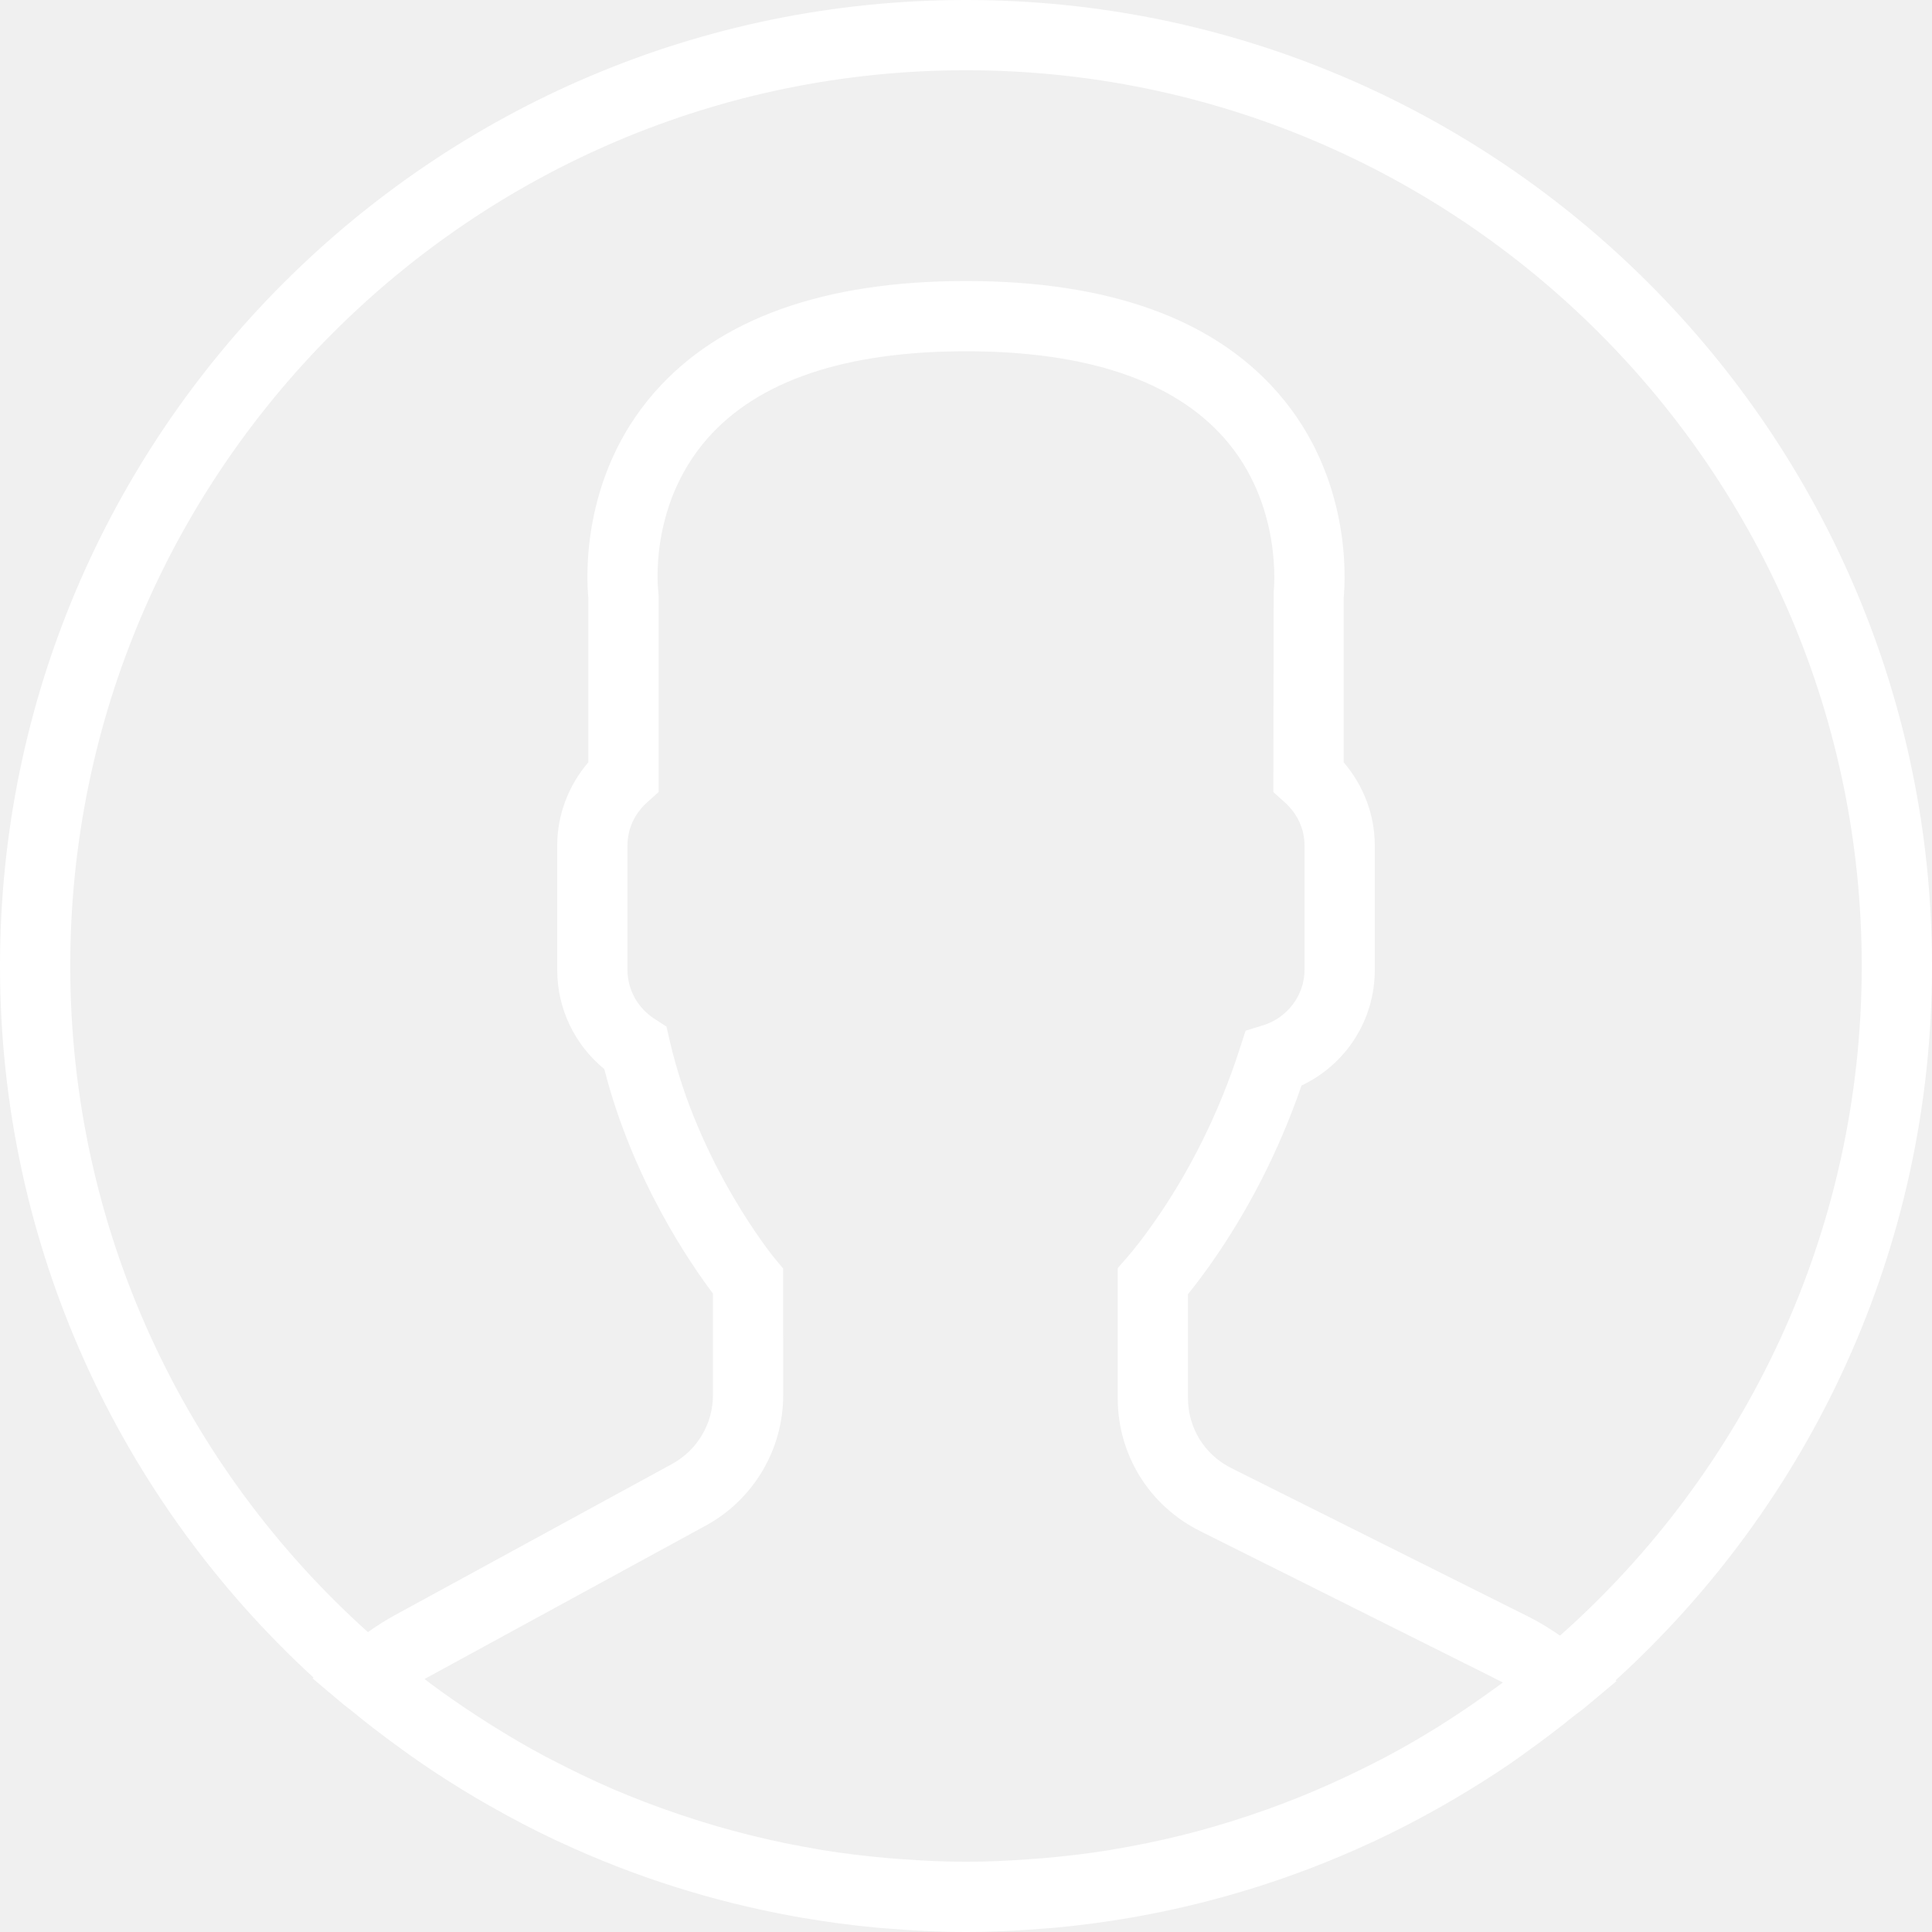
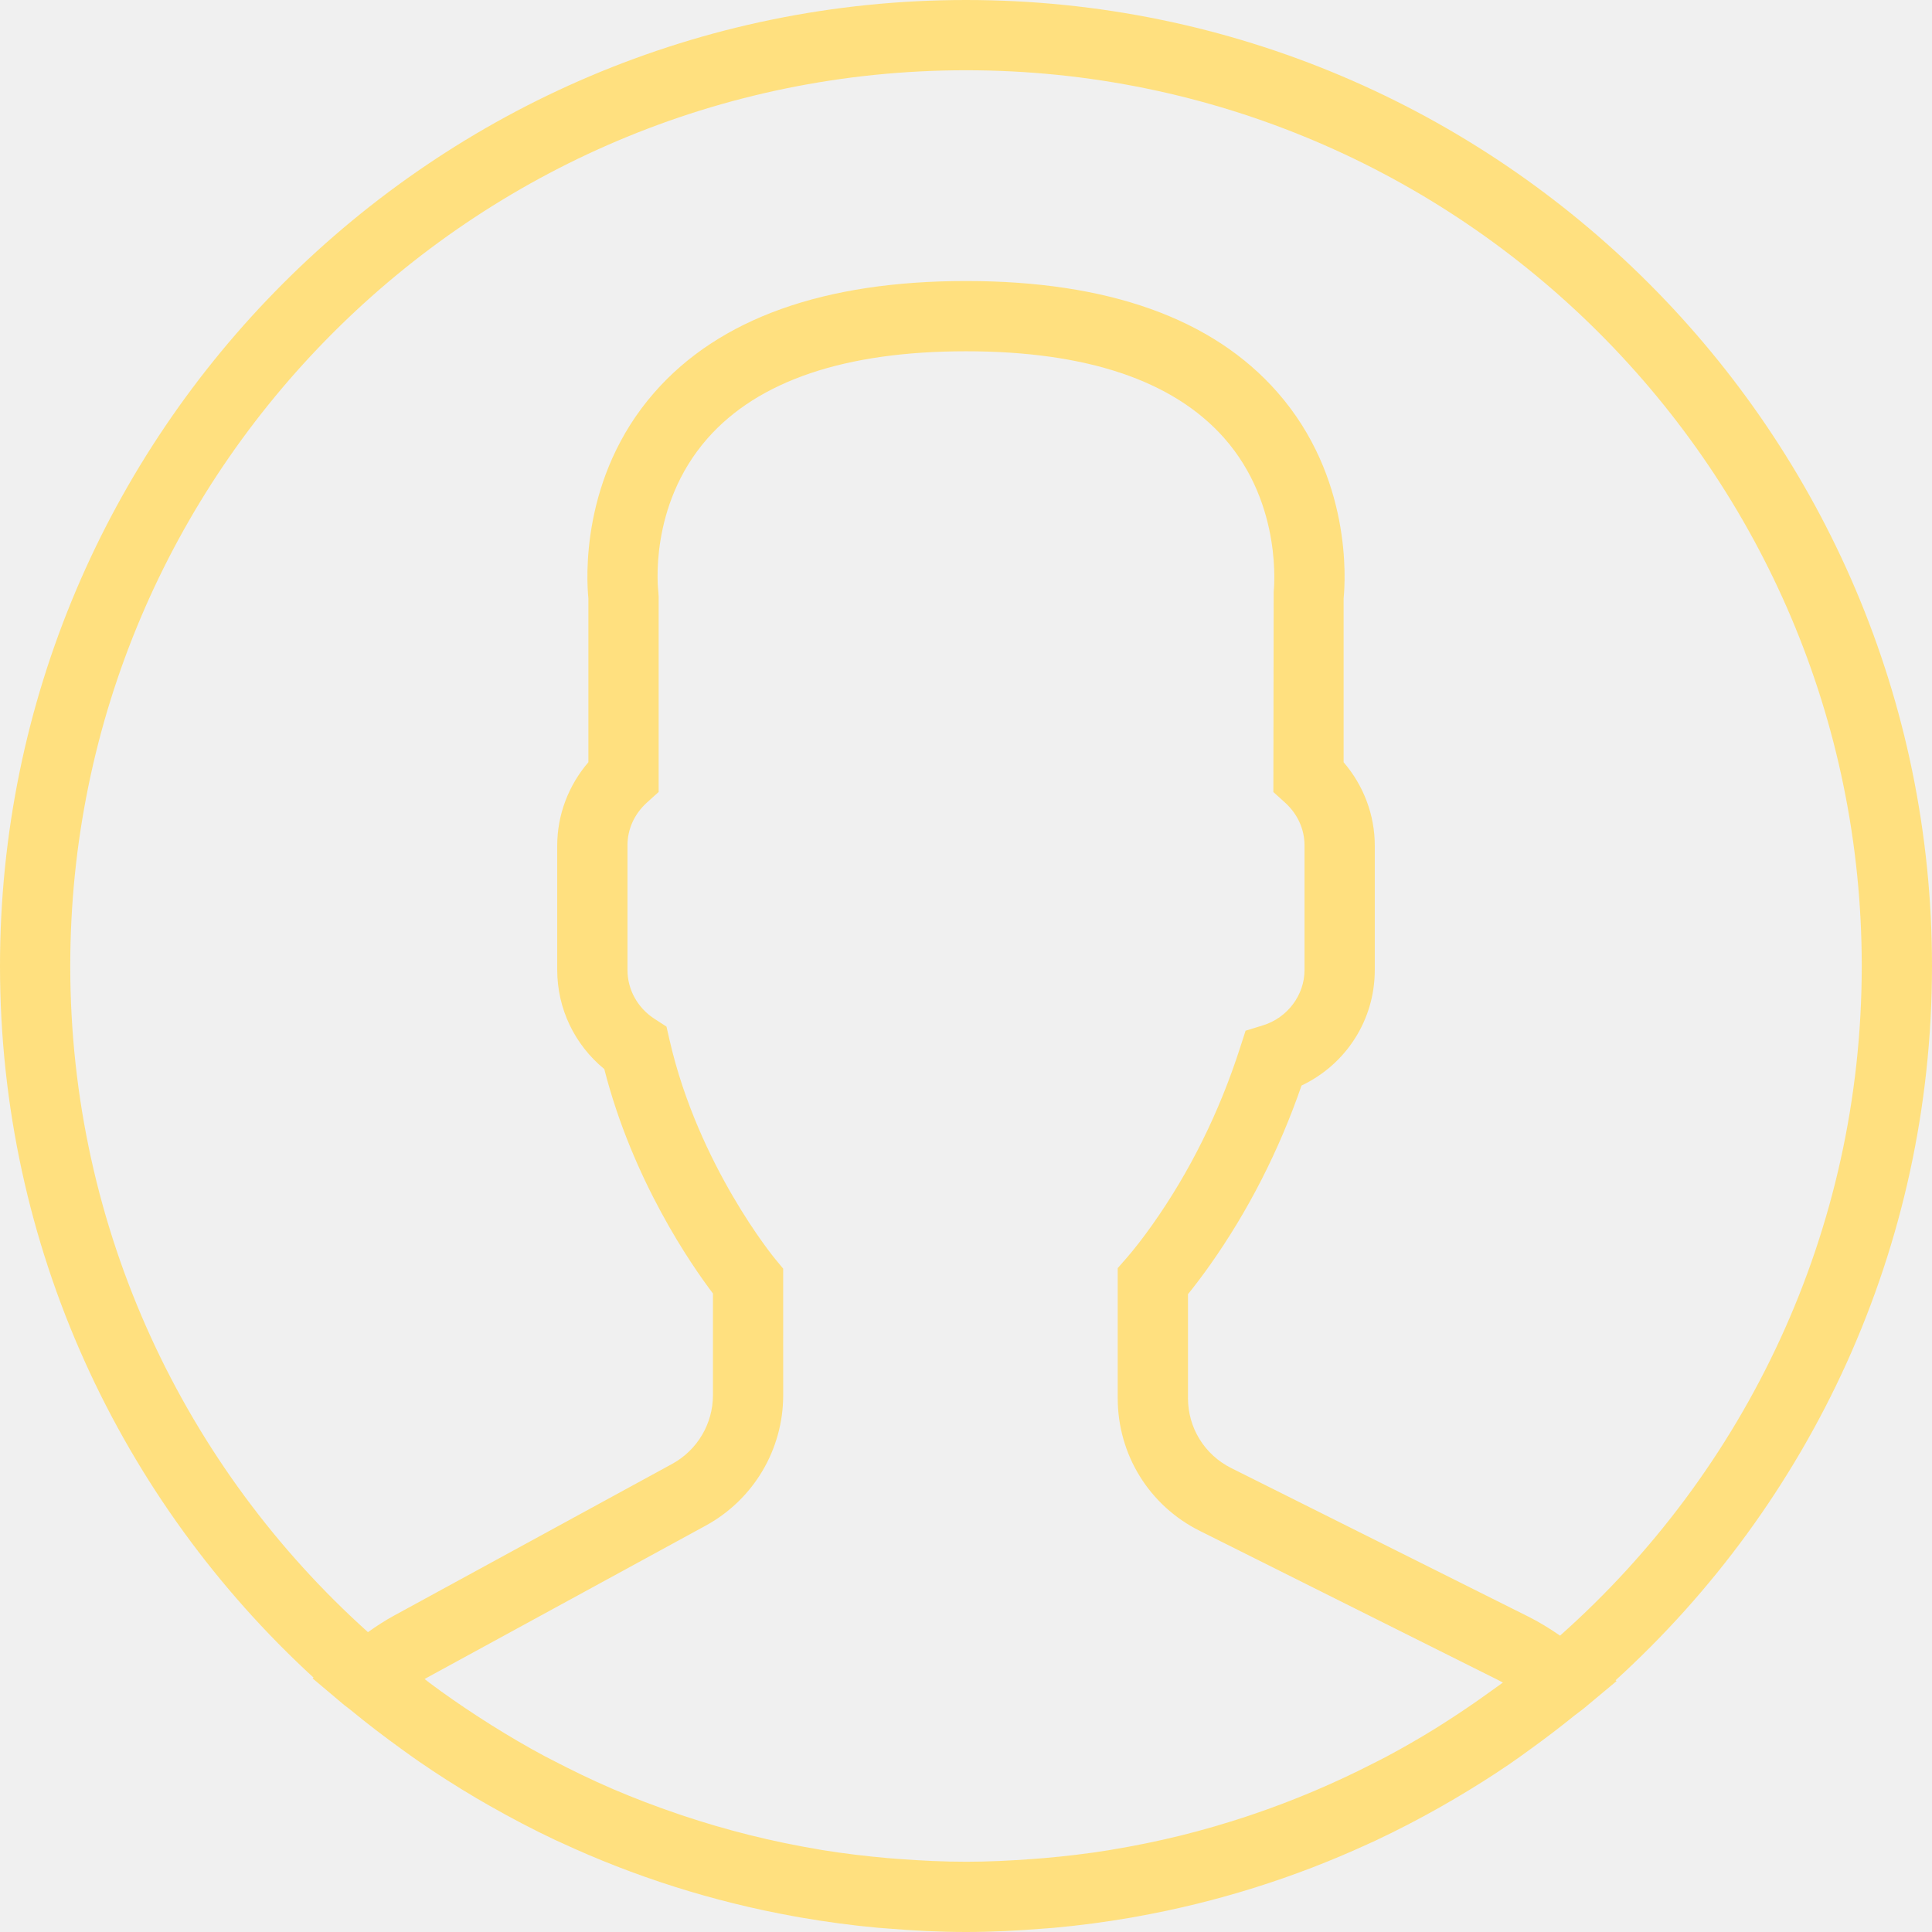
- <svg xmlns="http://www.w3.org/2000/svg" version="1.1" id="Capa_1" x="0px" y="0px" viewBox="0 0 55 55" style="enable-background:new 0 0 55 55;" xml:space="preserve" width="512px" height="512px" class="">
+ <svg xmlns="http://www.w3.org/2000/svg" version="1.1" id="Capa_1" x="0px" y="0px" viewBox="0 0 55 55" style="enable-background:new 0 0 55 55;" xml:space="preserve" width="512px" height="512px">
+   <path d="M55,27.5C55,12.337,42.663,0,27.5,0S0,12.337,0,27.5c0,8.009,3.444,15.228,8.926,20.258l-0.026,0.023l0.892,0.752  c0.058,0.049,0.121,0.089,0.179,0.137c0.474,0.393,0.965,0.766,1.465,1.127c0.162,0.117,0.324,0.234,0.489,0.348  c0.534,0.368,1.082,0.717,1.642,1.048c0.122,0.072,0.245,0.142,0.368,0.212c0.613,0.349,1.239,0.678,1.88,0.98  c0.047,0.022,0.095,0.042,0.142,0.064c2.089,0.971,4.319,1.684,6.651,2.105c0.061,0.011,0.122,0.022,0.184,0.033  c0.724,0.125,1.456,0.225,2.197,0.292c0.09,0.008,0.18,0.013,0.271,0.021C25.998,54.961,26.744,55,27.5,55  c0.749,0,1.488-0.039,2.222-0.098c0.093-0.008,0.186-0.013,0.279-0.021c0.735-0.067,1.461-0.164,2.178-0.287  c0.062-0.011,0.125-0.022,0.187-0.034c2.297-0.412,4.495-1.109,6.557-2.055c0.076-0.035,0.153-0.068,0.229-0.104  c0.617-0.29,1.22-0.603,1.811-0.936c0.147-0.083,0.293-0.167,0.439-0.253c0.538-0.317,1.067-0.648,1.581-1  c0.185-0.126,0.366-0.259,0.549-0.391c0.439-0.316,0.87-0.642,1.289-0.983c0.093-0.075,0.193-0.14,0.284-0.217l0.915-0.764  l-0.027-0.023C51.523,42.802,55,35.55,55,27.5z M2,27.5C2,13.439,13.439,2,27.5,2S53,13.439,53,27.5  c0,7.577-3.325,14.389-8.589,19.063c-0.294-0.203-0.59-0.385-0.893-0.537l-8.467-4.233c-0.76-0.38-1.232-1.144-1.232-1.993v-2.957  c0.196-0.242,0.403-0.516,0.617-0.817c1.096-1.548,1.975-3.27,2.616-5.123c1.267-0.602,2.085-1.864,2.085-3.289v-3.545  c0-0.867-0.318-1.708-0.887-2.369v-4.667c0.052-0.519,0.236-3.448-1.883-5.864C34.524,9.065,31.541,8,27.5,8  s-7.024,1.065-8.867,3.168c-2.119,2.416-1.935,5.345-1.883,5.864v4.667c-0.568,0.661-0.887,1.502-0.887,2.369v3.545  c0,1.101,0.494,2.128,1.34,2.821c0.81,3.173,2.477,5.575,3.093,6.389v2.894c0,0.816-0.445,1.566-1.162,1.958l-7.907,4.313  c-0.252,0.137-0.502,0.297-0.752,0.476C5.276,41.792,2,35.022,2,27.5z M42.459,48.132c-0.35,0.254-0.706,0.5-1.067,0.735  c-0.166,0.108-0.331,0.216-0.5,0.321c-0.472,0.292-0.952,0.57-1.442,0.83c-0.108,0.057-0.217,0.111-0.326,0.167  c-1.126,0.577-2.291,1.073-3.488,1.476c-0.042,0.014-0.084,0.029-0.127,0.043c-0.627,0.208-1.262,0.393-1.904,0.552  c-0.002,0-0.004,0.001-0.006,0.001c-0.648,0.16-1.304,0.293-1.964,0.402c-0.018,0.003-0.036,0.007-0.054,0.01  c-0.621,0.101-1.247,0.174-1.875,0.229c-0.111,0.01-0.222,0.017-0.334,0.025C28.751,52.97,28.127,53,27.5,53  c-0.634,0-1.266-0.031-1.895-0.078c-0.109-0.008-0.218-0.015-0.326-0.025c-0.634-0.056-1.265-0.131-1.89-0.233  c-0.028-0.005-0.056-0.01-0.084-0.015c-1.322-0.221-2.623-0.546-3.89-0.971c-0.039-0.013-0.079-0.027-0.118-0.04  c-0.629-0.214-1.251-0.451-1.862-0.713c-0.004-0.002-0.009-0.004-0.013-0.006c-0.578-0.249-1.145-0.525-1.705-0.816  c-0.073-0.038-0.147-0.074-0.219-0.113c-0.511-0.273-1.011-0.568-1.504-0.876c-0.146-0.092-0.291-0.185-0.435-0.279  c-0.454-0.297-0.902-0.606-1.338-0.933c-0.045-0.034-0.088-0.07-0.133-0.104c0.032-0.018,0.064-0.036,0.096-0.054l7.907-4.313  c1.36-0.742,2.205-2.165,2.205-3.714l-0.001-3.602l-0.23-0.278c-0.022-0.025-2.184-2.655-3.001-6.216l-0.091-0.396l-0.341-0.221  c-0.481-0.311-0.769-0.831-0.769-1.392v-3.545c0-0.465,0.197-0.898,0.557-1.223l0.33-0.298v-5.57l-0.009-0.131  c-0.003-0.024-0.298-2.429,1.396-4.36C21.583,10.837,24.061,10,27.5,10c3.426,0,5.896,0.83,7.346,2.466  c1.692,1.911,1.415,4.361,1.413,4.381l-0.009,5.701l0.33,0.298c0.359,0.324,0.557,0.758,0.557,1.223v3.545  c0,0.713-0.485,1.36-1.181,1.575l-0.497,0.153l-0.16,0.495c-0.59,1.833-1.43,3.526-2.496,5.032c-0.262,0.37-0.517,0.698-0.736,0.949  l-0.248,0.283V39.8c0,1.612,0.896,3.062,2.338,3.782l8.467,4.233c0.054,0.027,0.107,0.055,0.16,0.083  C42.677,47.979,42.567,48.054,42.459,48.132z" fill="#ffe07f" />
  <g>
-     <path d="M55,27.5C55,12.337,42.663,0,27.5,0S0,12.337,0,27.5c0,8.009,3.444,15.228,8.926,20.258l-0.026,0.023l0.892,0.752  c0.058,0.049,0.121,0.089,0.179,0.137c0.474,0.393,0.965,0.766,1.465,1.127c0.162,0.117,0.324,0.234,0.489,0.348  c0.534,0.368,1.082,0.717,1.642,1.048c0.122,0.072,0.245,0.142,0.368,0.212c0.613,0.349,1.239,0.678,1.88,0.98  c0.047,0.022,0.095,0.042,0.142,0.064c2.089,0.971,4.319,1.684,6.651,2.105c0.061,0.011,0.122,0.022,0.184,0.033  c0.724,0.125,1.456,0.225,2.197,0.292c0.09,0.008,0.18,0.013,0.271,0.021C25.998,54.961,26.744,55,27.5,55  c0.749,0,1.488-0.039,2.222-0.098c0.093-0.008,0.186-0.013,0.279-0.021c0.735-0.067,1.461-0.164,2.178-0.287  c0.062-0.011,0.125-0.022,0.187-0.034c2.297-0.412,4.495-1.109,6.557-2.055c0.076-0.035,0.153-0.068,0.229-0.104  c0.617-0.29,1.22-0.603,1.811-0.936c0.147-0.083,0.293-0.167,0.439-0.253c0.538-0.317,1.067-0.648,1.581-1  c0.185-0.126,0.366-0.259,0.549-0.391c0.439-0.316,0.87-0.642,1.289-0.983c0.093-0.075,0.193-0.14,0.284-0.217l0.915-0.764  l-0.027-0.023C51.523,42.802,55,35.55,55,27.5z M2,27.5C2,13.439,13.439,2,27.5,2S53,13.439,53,27.5  c0,7.577-3.325,14.389-8.589,19.063c-0.294-0.203-0.59-0.385-0.893-0.537l-8.467-4.233c-0.76-0.38-1.232-1.144-1.232-1.993v-2.957  c0.196-0.242,0.403-0.516,0.617-0.817c1.096-1.548,1.975-3.27,2.616-5.123c1.267-0.602,2.085-1.864,2.085-3.289v-3.545  c0-0.867-0.318-1.708-0.887-2.369v-4.667c0.052-0.519,0.236-3.448-1.883-5.864C34.524,9.065,31.541,8,27.5,8  s-7.024,1.065-8.867,3.168c-2.119,2.416-1.935,5.345-1.883,5.864v4.667c-0.568,0.661-0.887,1.502-0.887,2.369v3.545  c0,1.101,0.494,2.128,1.34,2.821c0.81,3.173,2.477,5.575,3.093,6.389v2.894c0,0.816-0.445,1.566-1.162,1.958l-7.907,4.313  c-0.252,0.137-0.502,0.297-0.752,0.476C5.276,41.792,2,35.022,2,27.5z M42.459,48.132c-0.35,0.254-0.706,0.5-1.067,0.735  c-0.166,0.108-0.331,0.216-0.5,0.321c-0.472,0.292-0.952,0.57-1.442,0.83c-0.108,0.057-0.217,0.111-0.326,0.167  c-1.126,0.577-2.291,1.073-3.488,1.476c-0.042,0.014-0.084,0.029-0.127,0.043c-0.627,0.208-1.262,0.393-1.904,0.552  c-0.002,0-0.004,0.001-0.006,0.001c-0.648,0.16-1.304,0.293-1.964,0.402c-0.018,0.003-0.036,0.007-0.054,0.01  c-0.621,0.101-1.247,0.174-1.875,0.229c-0.111,0.01-0.222,0.017-0.334,0.025C28.751,52.97,28.127,53,27.5,53  c-0.634,0-1.266-0.031-1.895-0.078c-0.109-0.008-0.218-0.015-0.326-0.025c-0.634-0.056-1.265-0.131-1.89-0.233  c-0.028-0.005-0.056-0.01-0.084-0.015c-1.322-0.221-2.623-0.546-3.89-0.971c-0.039-0.013-0.079-0.027-0.118-0.04  c-0.629-0.214-1.251-0.451-1.862-0.713c-0.004-0.002-0.009-0.004-0.013-0.006c-0.578-0.249-1.145-0.525-1.705-0.816  c-0.073-0.038-0.147-0.074-0.219-0.113c-0.511-0.273-1.011-0.568-1.504-0.876c-0.146-0.092-0.291-0.185-0.435-0.279  c-0.454-0.297-0.902-0.606-1.338-0.933c-0.045-0.034-0.088-0.07-0.133-0.104c0.032-0.018,0.064-0.036,0.096-0.054l7.907-4.313  c1.36-0.742,2.205-2.165,2.205-3.714l-0.001-3.602l-0.23-0.278c-0.022-0.025-2.184-2.655-3.001-6.216l-0.091-0.396l-0.341-0.221  c-0.481-0.311-0.769-0.831-0.769-1.392v-3.545c0-0.465,0.197-0.898,0.557-1.223l0.33-0.298v-5.57l-0.009-0.131  c-0.003-0.024-0.298-2.429,1.396-4.36C21.583,10.837,24.061,10,27.5,10c3.426,0,5.896,0.83,7.346,2.466  c1.692,1.911,1.415,4.361,1.413,4.381l-0.009,5.701l0.33,0.298c0.359,0.324,0.557,0.758,0.557,1.223v3.545  c0,0.713-0.485,1.36-1.181,1.575l-0.497,0.153l-0.16,0.495c-0.59,1.833-1.43,3.526-2.496,5.032c-0.262,0.37-0.517,0.698-0.736,0.949  l-0.248,0.283V39.8c0,1.612,0.896,3.062,2.338,3.782l8.467,4.233c0.054,0.027,0.107,0.055,0.16,0.083  C42.677,47.979,42.567,48.054,42.459,48.132z" data-original="#000000" class="active-path" data-old_color="#ffffff" fill="#ffffff" />
-   </g>
+ </g>
+   <g>
+ </g>
+   <g>
+ </g>
+   <g>
+ </g>
+   <g>
+ </g>
+   <g>
+ </g>
+   <g>
+ </g>
+   <g>
+ </g>
+   <g>
+ </g>
+   <g>
+ </g>
+   <g>
+ </g>
+   <g>
+ </g>
+   <g>
+ </g>
+   <g>
+ </g>
+   <g>
+ </g>
</svg>
